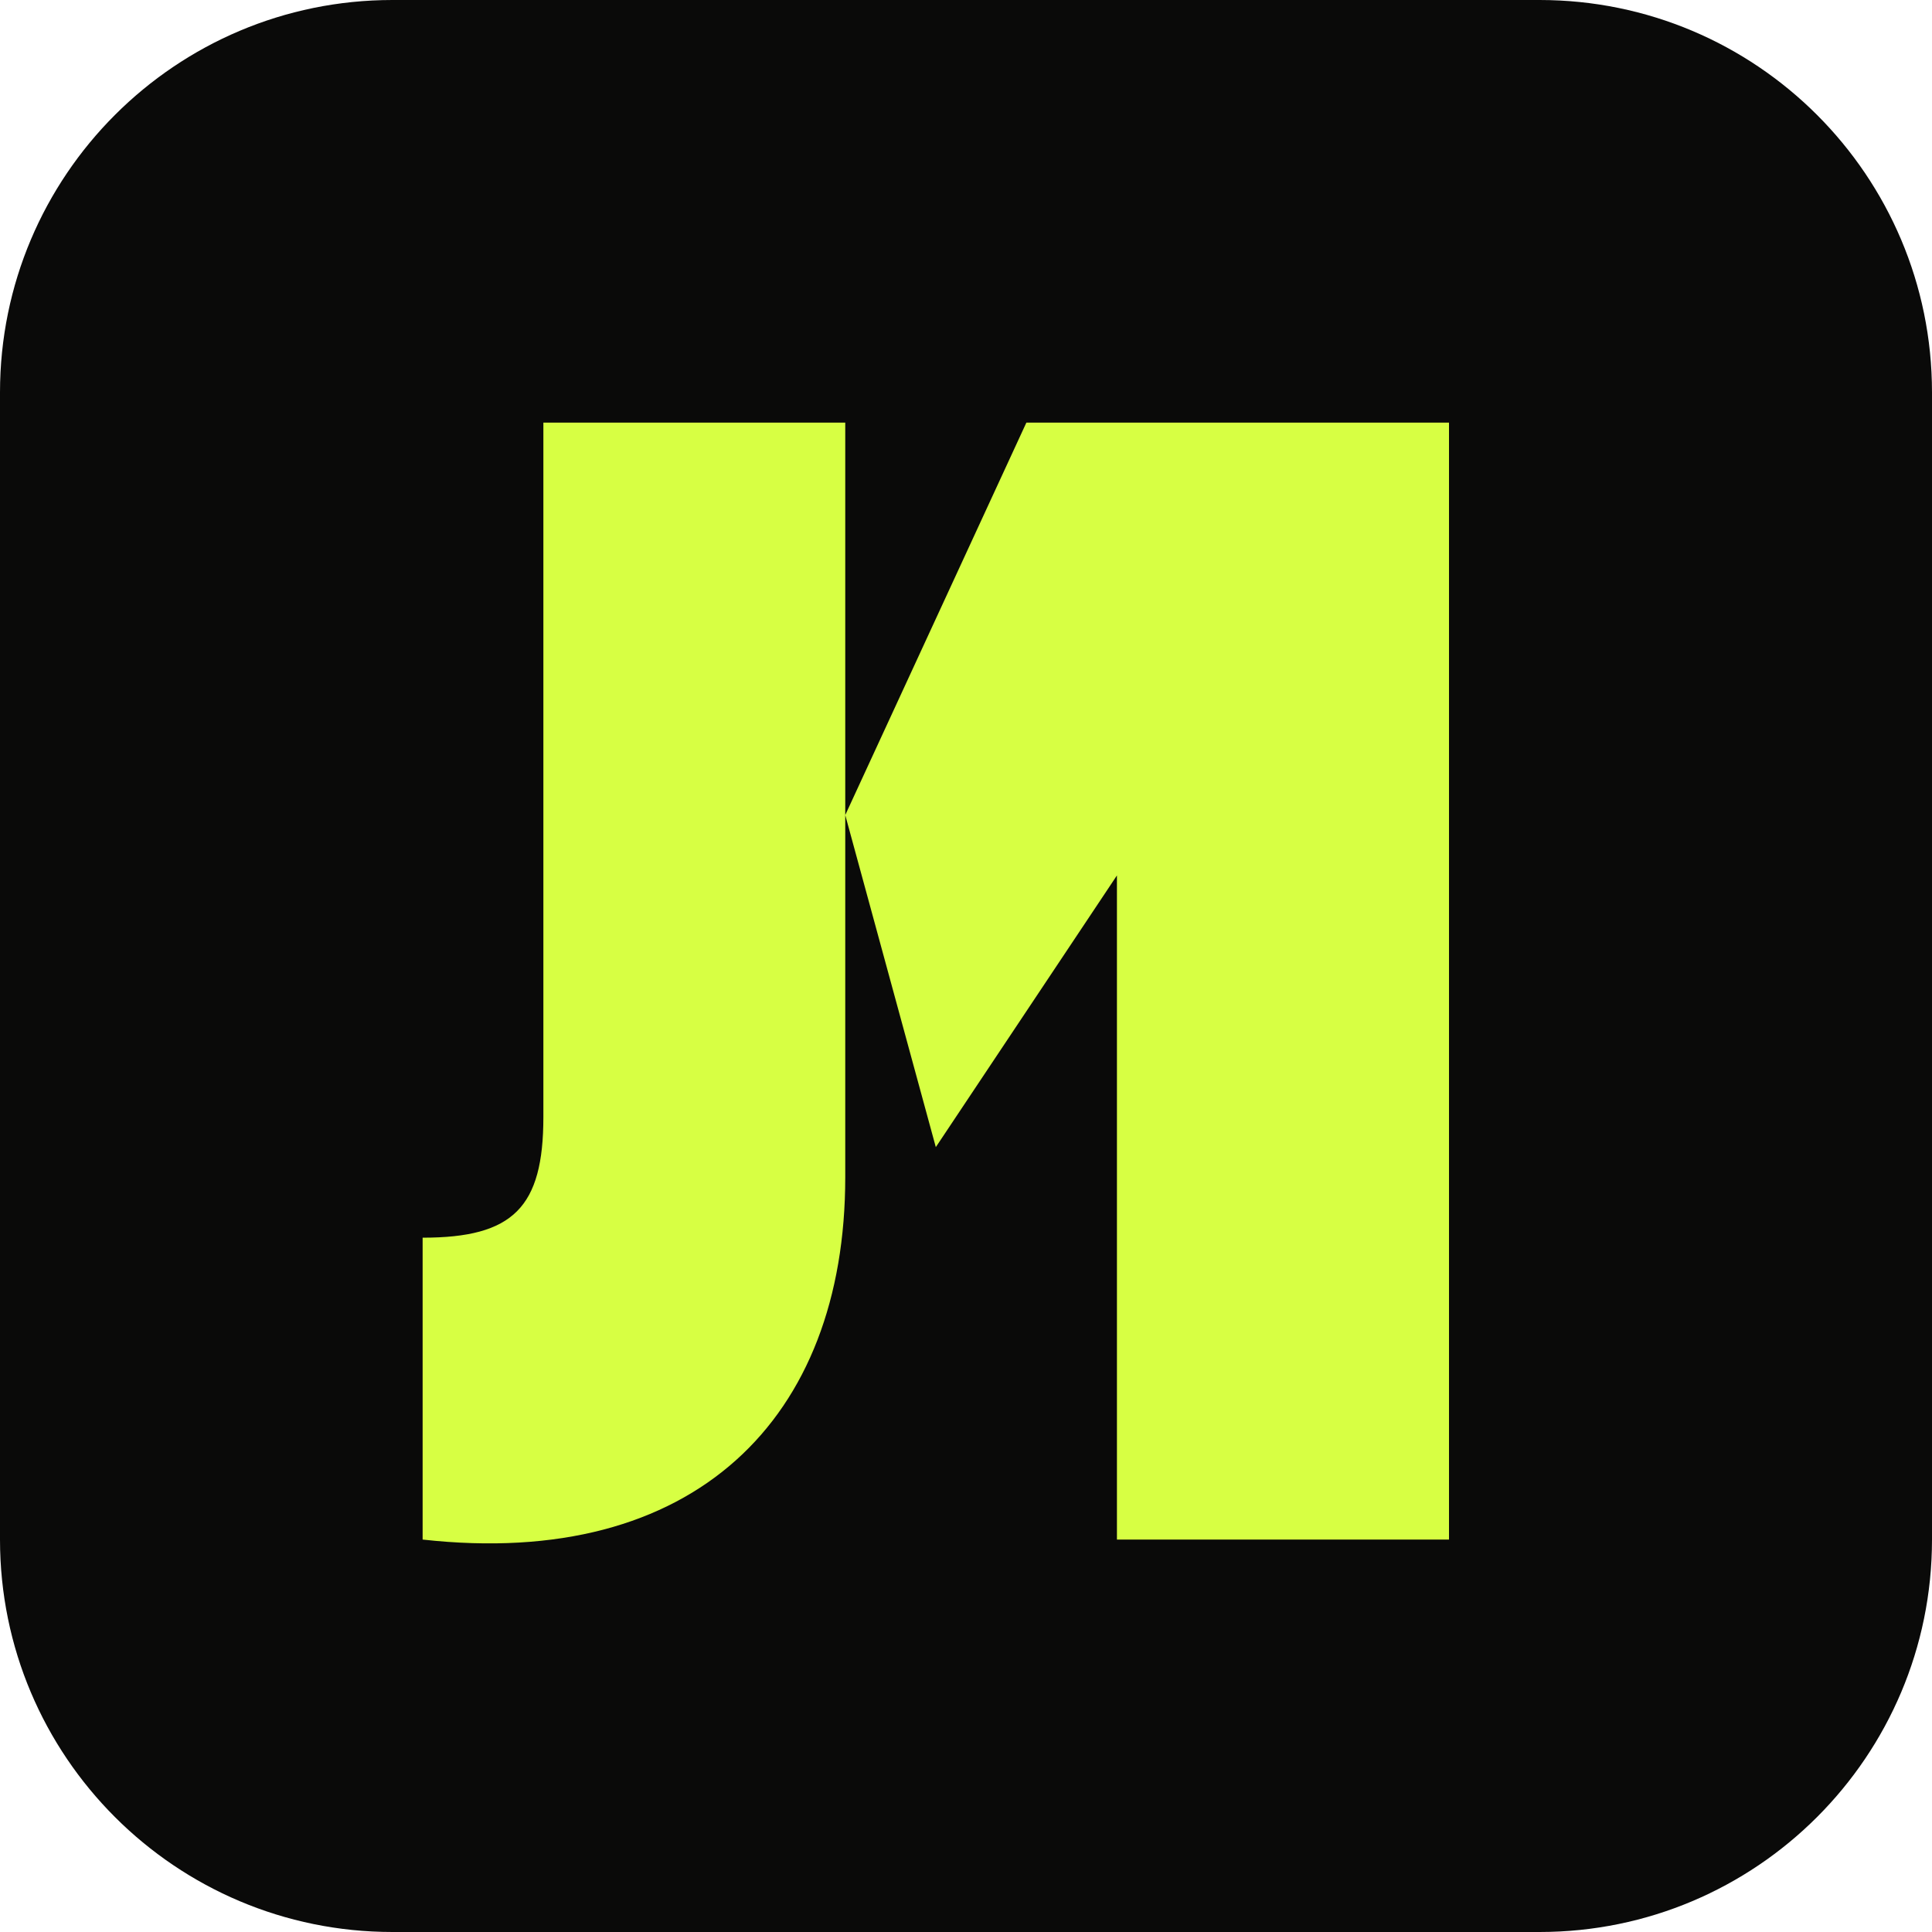
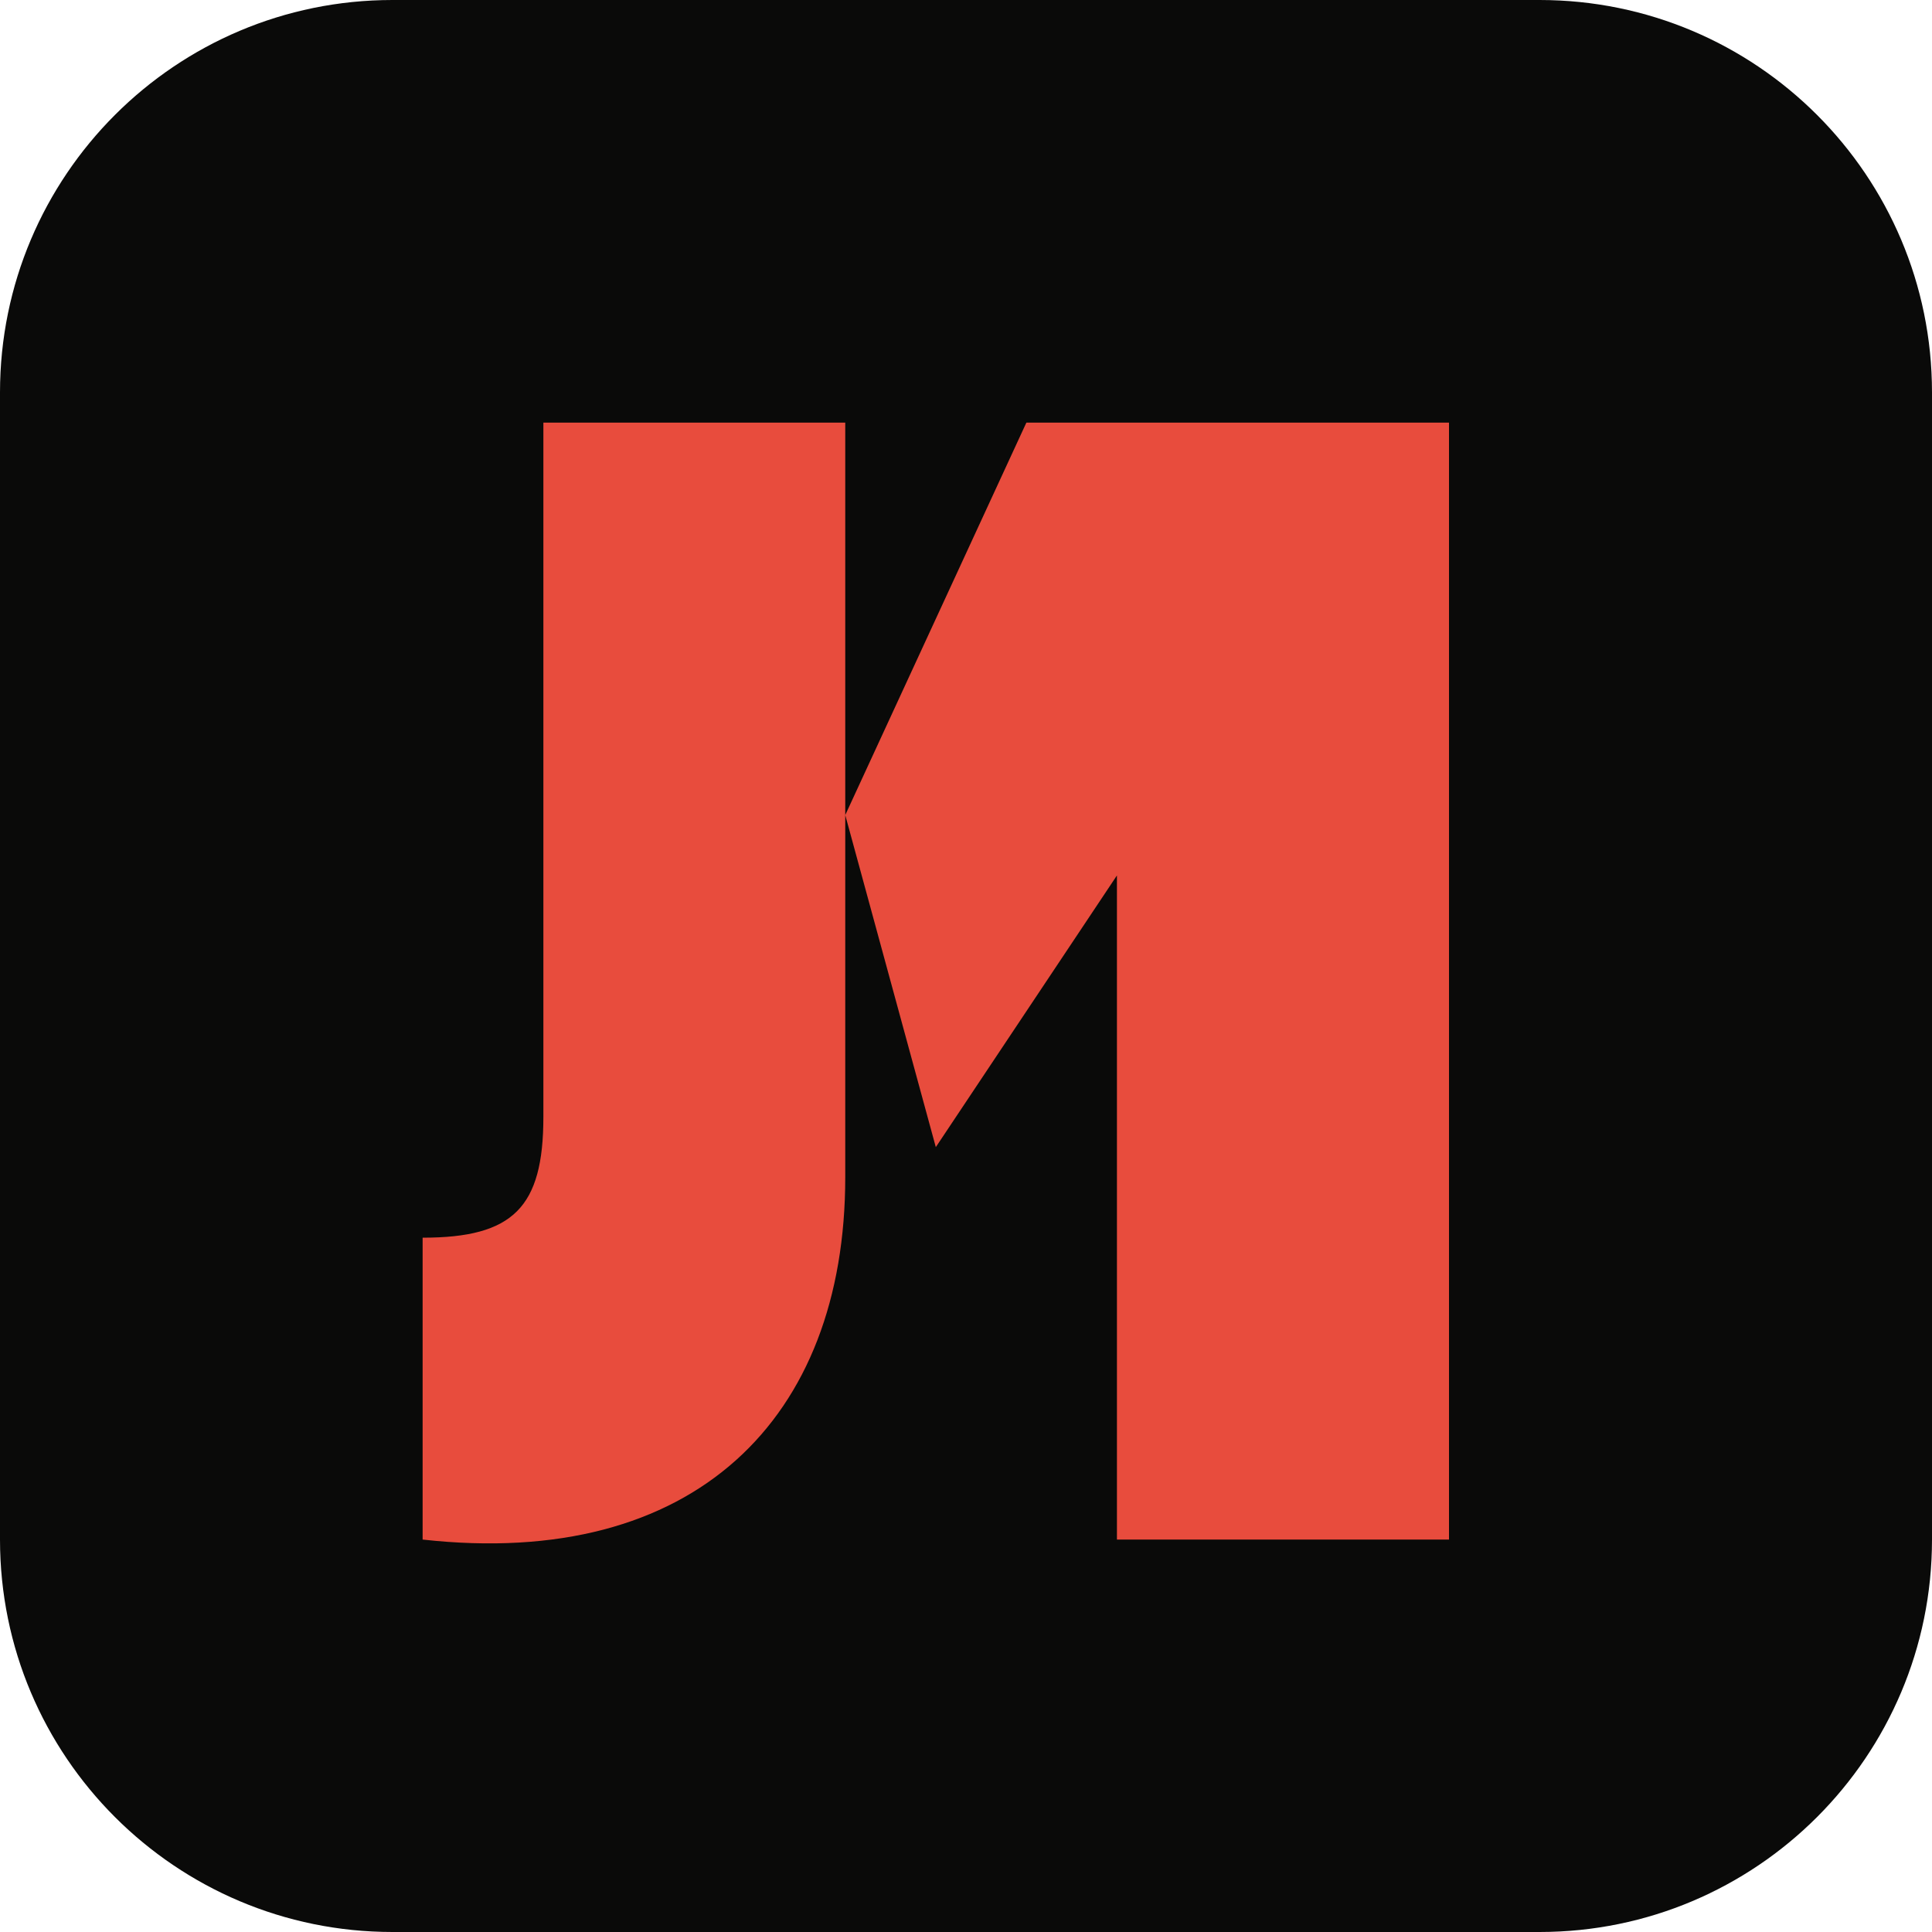
<svg xmlns="http://www.w3.org/2000/svg" viewBox="0 0 64 64">
  <rect width="64" height="64" rx="13" fill="#0a0a09" />
-   <path d="M16 14h12v25c0 8-5 13-14 12v-10c3 0 4-1 4-4V14Zm18 0h14v37H37V29l-6 9-3-11 6-13Z" fill="#d7ff43" />
+   <path d="M16 14h12v25c0 8-5 13-14 12v-10c3 0 4-1 4-4V14Zm18 0h14v37H37V29l-6 9-3-11 6-13Z" fill="#e84c3d" />
</svg>
